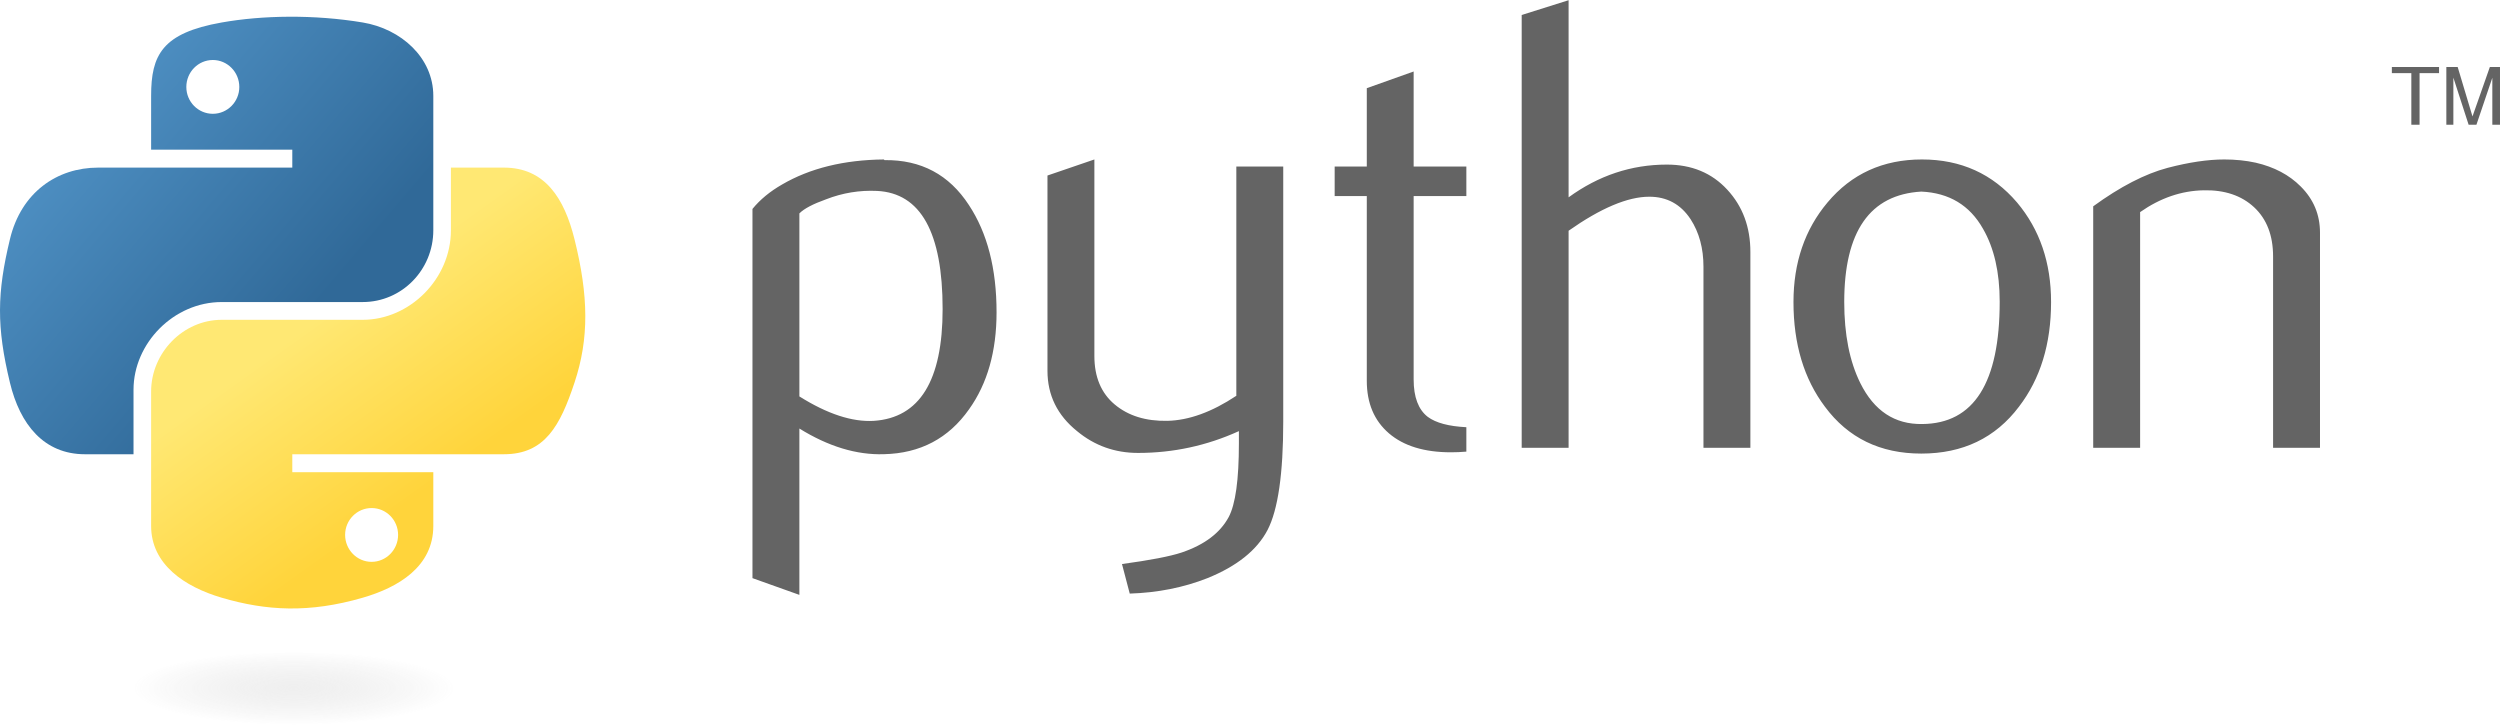
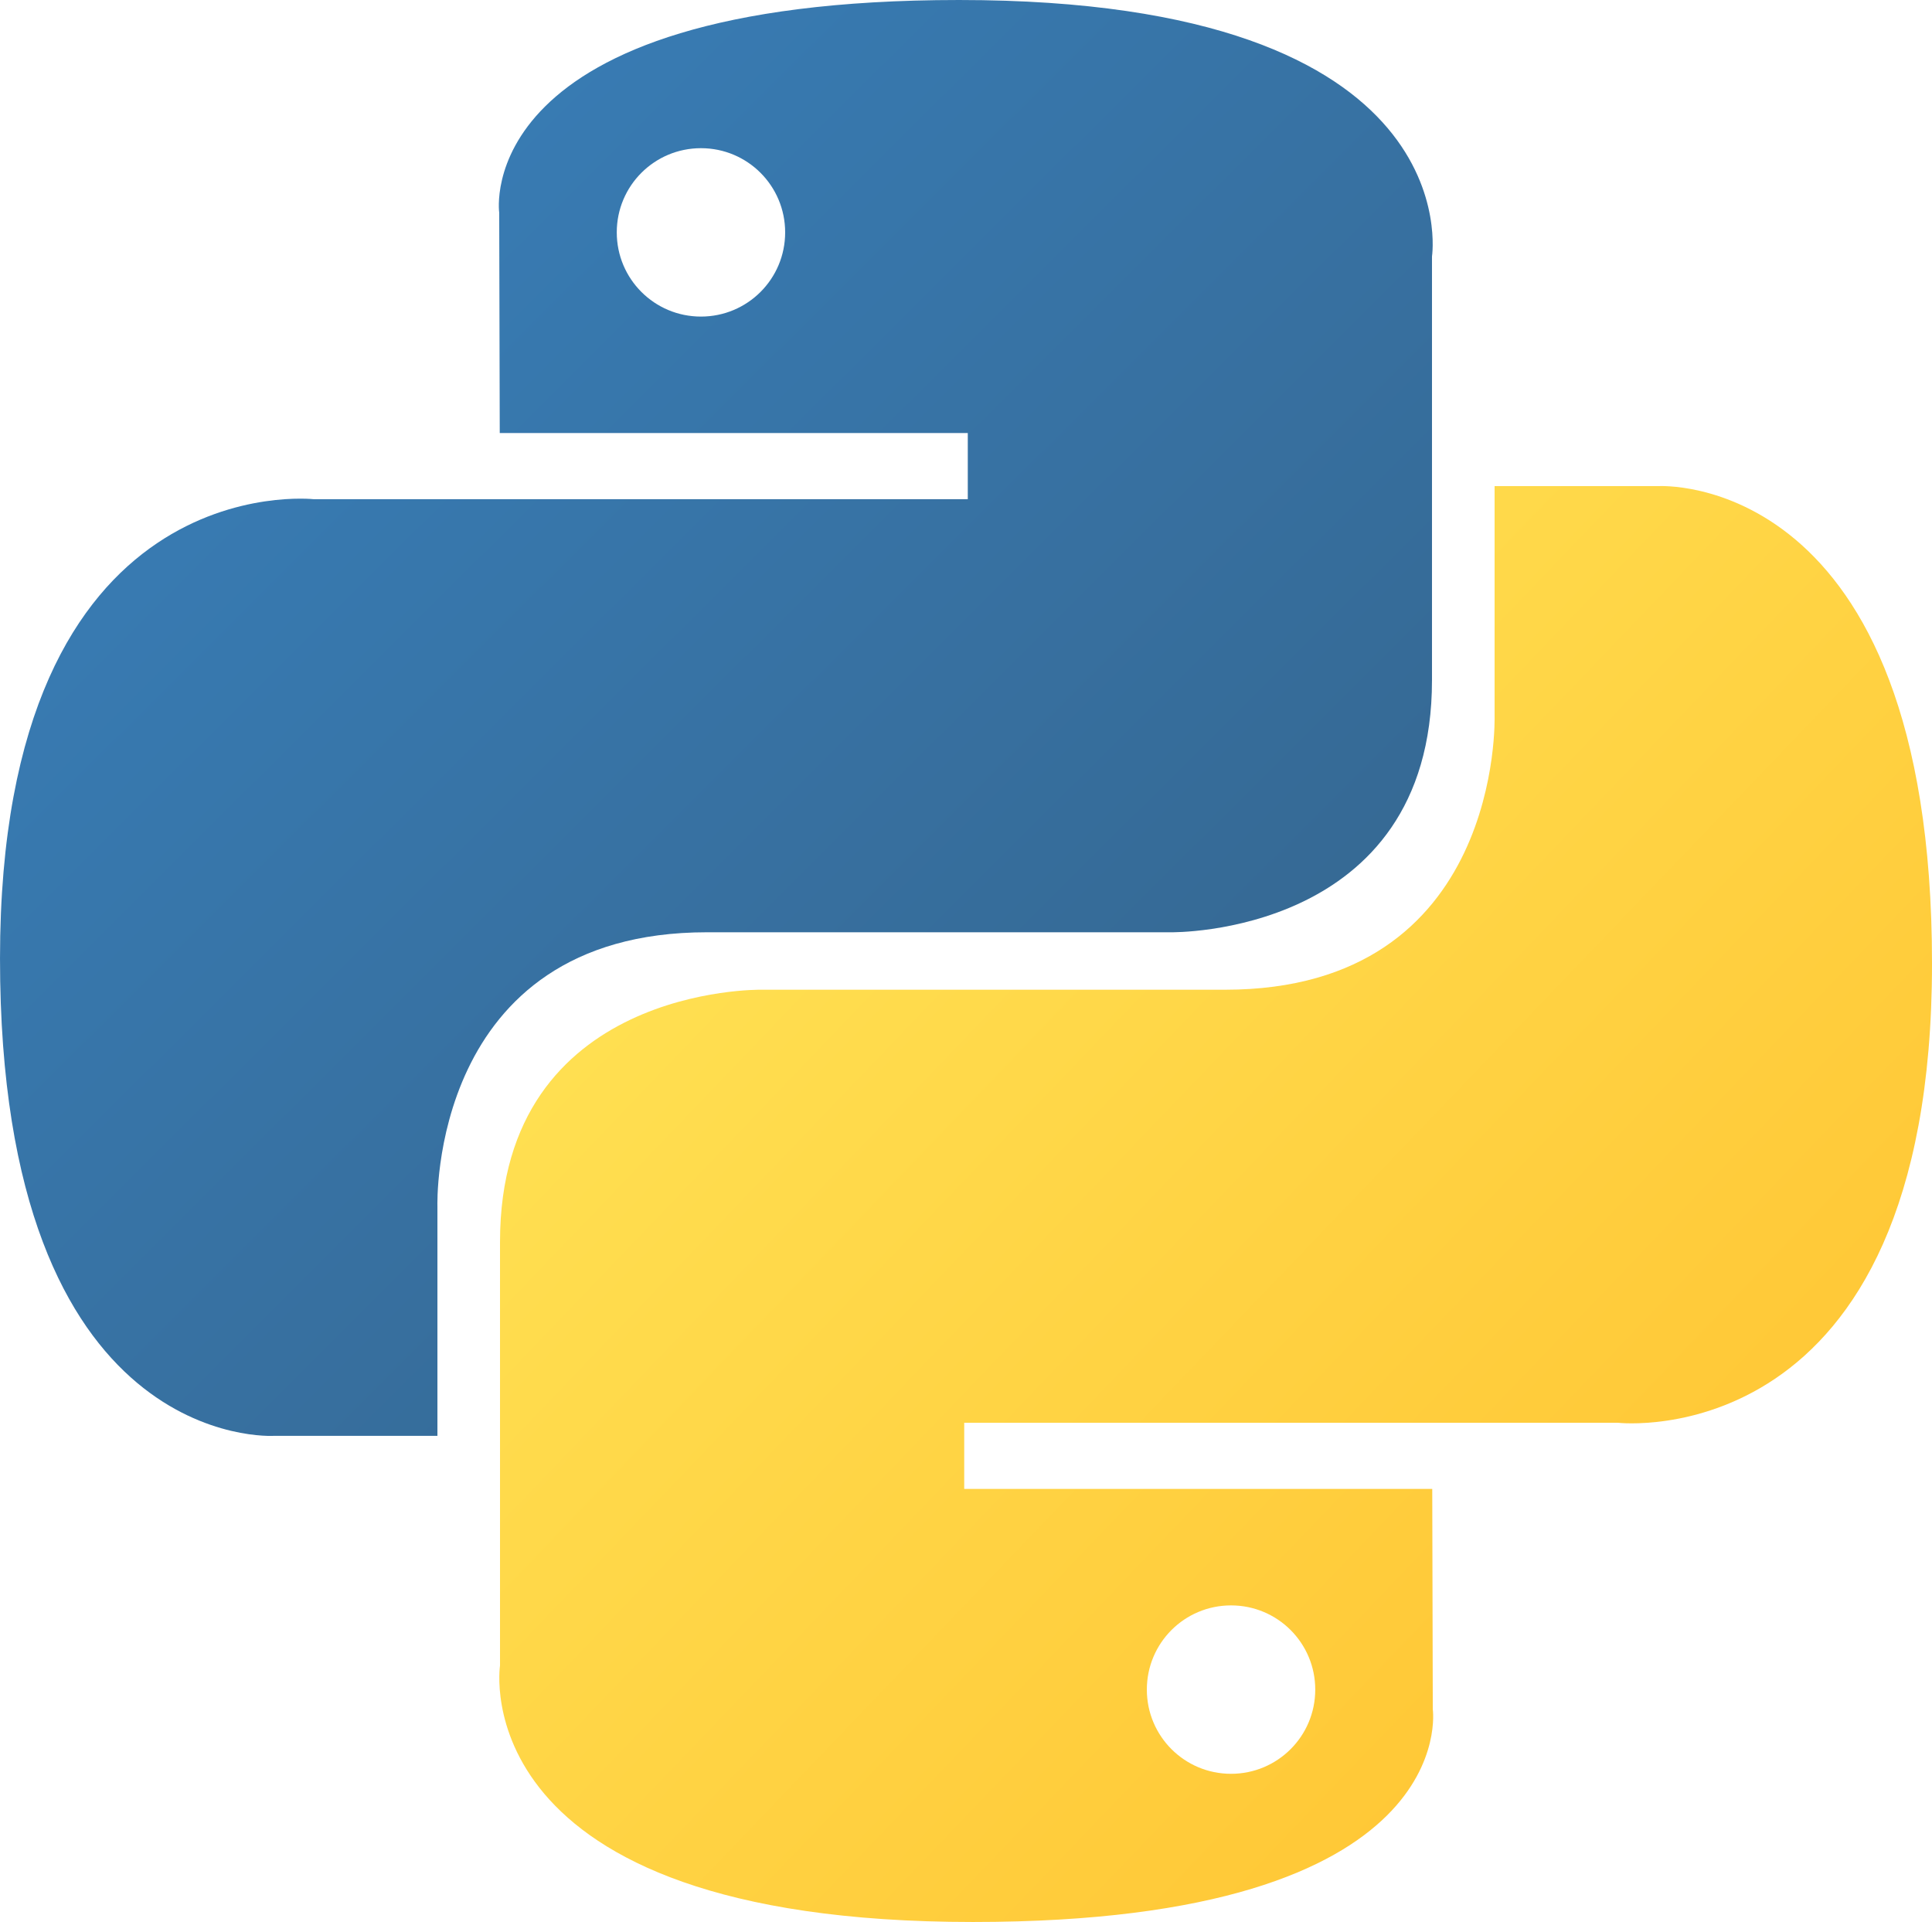
- <svg xmlns="http://www.w3.org/2000/svg" width="2500" height="726" viewBox="5.591 3.262 474.801 137.803">
-   <path d="M184.614 61.929c0-14.562-4.152-22.038-12.457-22.447-3.305-.156-6.53.37-9.669 1.589-2.505.896-4.191 1.784-5.078 2.681V78.51c5.312 3.334 10.029 4.884 14.143 4.64 8.703-.577 13.061-7.643 13.061-21.221zm10.244.604c0 7.398-1.735 13.539-5.225 18.422-3.889 5.527-9.279 8.373-16.17 8.529-5.195.165-10.547-1.462-16.054-4.874v31.591l-8.909-3.178v-70.12c1.462-1.793 3.344-3.333 5.624-4.64 5.303-3.09 11.745-4.678 19.329-4.756l.126.126c6.931-.087 12.271 2.759 16.024 8.529 3.5 5.293 5.255 12.077 5.255 20.371zM249.305 83.266c0 9.923-.994 16.794-2.982 20.615-1.998 3.82-5.8 6.871-11.414 9.143-4.552 1.793-9.475 2.768-14.757 2.934l-1.473-5.614c5.371-.73 9.153-1.462 11.346-2.193 4.318-1.462 7.281-3.703 8.909-6.706 1.306-2.446 1.949-7.115 1.949-14.025V85.1c-6.092 2.769-12.476 4.143-19.152 4.143-4.387 0-8.256-1.374-11.59-4.143-3.743-3.012-5.614-6.832-5.614-11.462v-37.08l8.909-3.051v37.321c0 3.986 1.286 7.057 3.859 9.211s5.907 3.188 9.991 3.109c4.084-.088 8.46-1.667 13.109-4.757v-43.54h8.909v48.415zM284.082 88.997a35.51 35.51 0 0 1-2.934.126c-5.039 0-8.968-1.198-11.774-3.606-2.798-2.407-4.201-5.73-4.201-9.971v-35.09h-6.102v-5.604h6.102V19.968l8.899-3.168v18.052h10.01v5.604h-10.01v34.846c0 3.344.896 5.712 2.689 7.097 1.54 1.14 3.987 1.793 7.32 1.959v4.639zM338.023 88.266h-8.909V53.878c0-3.499-.818-6.511-2.446-9.025-1.881-2.847-4.493-4.27-7.847-4.27-4.084 0-9.191 2.154-15.322 6.462v41.221h-8.908V6.069l8.908-2.807V40.7c5.692-4.143 11.911-6.219 18.666-6.219 4.718 0 8.538 1.589 11.463 4.757 2.934 3.167 4.396 7.115 4.396 11.833v37.195h-.001zM385.374 60.526c0-5.595-1.062-10.215-3.178-13.87-2.515-4.454-6.423-6.804-11.706-7.047-9.767.565-14.641 7.563-14.641 20.976 0 6.15 1.014 11.287 3.061 15.41 2.612 5.254 6.531 7.847 11.756 7.759 9.805-.079 14.708-7.818 14.708-23.228zm9.757.058c0 7.964-2.037 14.592-6.102 19.884-4.475 5.927-10.653 8.899-18.539 8.899-7.817 0-13.909-2.973-18.305-8.899-3.987-5.292-5.976-11.92-5.976-19.884 0-7.485 2.154-13.782 6.463-18.909 4.552-5.439 10.536-8.168 17.935-8.168 7.397 0 13.421 2.729 18.061 8.168 4.309 5.127 6.463 11.424 6.463 18.909zM446.205 88.266h-8.909V51.929c0-3.986-1.198-7.096-3.596-9.338-2.398-2.232-5.596-3.314-9.582-3.227-4.229.078-8.256 1.462-12.076 4.143v44.759h-8.909v-45.86c5.127-3.732 9.845-6.17 14.153-7.31 4.064-1.062 7.651-1.589 10.741-1.589 2.114 0 4.104.204 5.975.614 3.499.809 6.346 2.31 8.538 4.513 2.447 2.437 3.665 5.36 3.665 8.782v40.85z" fill="#646464" />
-   <linearGradient id="a" gradientUnits="userSpaceOnUse" x1="-2031.312" y1="275.868" x2="-1922.296" y2="182.075" gradientTransform="matrix(.5625 0 0 -.568 1145.56 166.282)">
-     <stop offset="0" stop-color="#5a9fd4" />
-     <stop offset="1" stop-color="#306998" />
-   </linearGradient>
-   <path d="M60.51 6.398c-4.584.021-8.961.412-12.812 1.094-11.346 2.005-13.406 6.2-13.406 13.938v10.219h26.812v3.406H24.229c-7.792 0-14.616 4.684-16.75 13.594-2.462 10.213-2.571 16.586 0 27.25 1.906 7.938 6.458 13.594 14.25 13.594h9.219v-12.25c0-8.85 7.657-16.656 16.75-16.656h26.781c7.455 0 13.406-6.138 13.406-13.625V21.429c0-7.266-6.13-12.725-13.406-13.938-4.607-.766-9.385-1.115-13.969-1.093zm-14.5 8.218c2.77 0 5.031 2.299 5.031 5.125 0 2.816-2.262 5.094-5.031 5.094-2.779 0-5.031-2.277-5.031-5.094 0-2.826 2.252-5.125 5.031-5.125z" fill="url(#a)" />
-   <linearGradient id="b" gradientUnits="userSpaceOnUse" x1="-1880.151" y1="125.305" x2="-1919.08" y2="180.384" gradientTransform="matrix(.5625 0 0 -.568 1145.56 166.282)">
-     <stop offset="0" stop-color="#ffd43b" />
-     <stop offset="1" stop-color="#ffe873" />
-   </linearGradient>
-   <path d="M91.229 35.054V46.96c0 9.231-7.826 17-16.75 17H47.698c-7.336 0-13.406 6.278-13.406 13.625v25.531c0 7.267 6.318 11.541 13.406 13.625 8.487 2.496 16.626 2.947 26.781 0 6.75-1.954 13.406-5.888 13.406-13.625V92.898H61.104v-3.406h40.187c7.793 0 10.696-5.436 13.406-13.594 2.8-8.398 2.681-16.476 0-27.25-1.926-7.757-5.604-13.594-13.406-13.594H91.229zM76.166 99.71c2.779 0 5.031 2.277 5.031 5.094 0 2.826-2.252 5.125-5.031 5.125-2.77 0-5.031-2.299-5.031-5.125 0-2.816 2.262-5.094 5.031-5.094z" fill="url(#b)" />
-   <path d="M463.554 26.909h1.562v-9.796h3.699v-1.168h-8.962v1.168h3.7v9.796m6.648 0h1.334v-8.947l2.896 8.946h1.485l3.019-8.916v8.917h1.456V15.946h-1.926l-3.299 9.393-2.812-9.393h-2.153v10.963" fill="#646464" />
-   <radialGradient id="c" cx="-3393.238" cy="376.791" r="29.037" gradientTransform="matrix(0 -.2399 -1.0547 0 458.797 -680.1)" gradientUnits="userSpaceOnUse">
-     <stop offset="0" stop-color="#b8b8b8" stop-opacity=".498" />
-     <stop offset="1" stop-color="#7f7f7f" stop-opacity="0" />
-   </radialGradient>
-   <path d="M97.339 134.098c0 3.848-16.087 6.967-35.932 6.967-19.844 0-35.931-3.119-35.931-6.967s16.087-6.968 35.931-6.968c19.845 0 35.932 3.12 35.932 6.968z" opacity=".444" fill="url(#c)" />
+ <svg xmlns="http://www.w3.org/2000/svg" xmlns:xlink="http://www.w3.org/1999/xlink" width="110.421" height="109.846" id="svg2169" version="1.0">
+   <defs id="defs2171">
+     <linearGradient id="linearGradient11301">
+       <stop id="stop11303" offset="0" style="stop-color:#ffe052;stop-opacity:1" />
+       <stop id="stop11305" offset="1" style="stop-color:#ffc331;stop-opacity:1" />
+     </linearGradient>
+     <linearGradient gradientUnits="userSpaceOnUse" y2="168.101" x2="147.777" y1="111.921" x1="89.137" id="linearGradient11307" xlink:href="#linearGradient11301" />
+     <linearGradient id="linearGradient9515">
+       <stop id="stop9517" offset="0" style="stop-color:#387eb8;stop-opacity:1" />
+       <stop id="stop9519" offset="1" style="stop-color:#366994;stop-opacity:1" />
+     </linearGradient>
+     <linearGradient gradientUnits="userSpaceOnUse" y2="131.853" x2="110.149" y1="77.07" x1="55.549" id="linearGradient9521" xlink:href="#linearGradient9515" />
+   </defs>
+   <g id="layer1" transform="translate(-473.3609,-251.7249)">
+     <g id="g1894" transform="translate(428.4234,184.2561)">
+       <path style="opacity:1;color:#000000;fill:url(#linearGradient9521);fill-opacity:1;fill-rule:nonzero;stroke:none;stroke-width:1;stroke-linecap:butt;stroke-linejoin:miter;marker:none;marker-start:none;marker-mid:none;marker-end:none;stroke-miterlimit:4;stroke-dasharray:none;stroke-dashoffset:0;stroke-opacity:1;visibility:visible;display:inline;overflow:visible" d="M 99.75,67.469 C 71.718,67.469 73.469,79.625 73.469,79.625 L 73.5,92.219 L 100.25,92.219 L 100.25,96 L 62.875,96 C 62.875,96 44.938,93.966 44.938,122.25 C 44.937,150.534 60.594,149.531 60.594,149.531 L 69.938,149.531 L 69.938,136.406 C 69.938,136.406 69.434,120.75 85.344,120.75 C 101.254,120.75 111.875,120.75 111.875,120.75 C 111.875,120.75 126.781,120.991 126.781,106.344 C 126.781,91.697 126.781,82.125 126.781,82.125 C 126.781,82.125 129.044,67.469 99.75,67.469 z M 85,75.938 C 87.661,75.937 89.812,78.089 89.812,80.75 C 89.813,83.411 87.661,85.562 85,85.562 C 82.339,85.563 80.188,83.411 80.188,80.75 C 80.187,78.089 82.339,75.938 85,75.938 z " id="path8615" />
+       <path id="path8620" d="M 100.546,177.315 C 128.578,177.315 126.827,165.159 126.827,165.159 L 126.796,152.565 L 100.046,152.565 L 100.046,148.784 L 137.421,148.784 C 137.421,148.784 155.359,150.818 155.359,122.534 C 155.359,94.249 139.702,95.252 139.702,95.252 L 130.359,95.252 L 130.359,108.377 C 130.359,108.377 130.862,124.034 114.952,124.034 C 99.042,124.034 88.421,124.034 88.421,124.034 C 88.421,124.034 73.515,123.793 73.515,138.44 C 73.515,153.087 73.515,162.659 73.515,162.659 C 73.515,162.659 71.252,177.315 100.546,177.315 z M 115.296,168.846 C 112.635,168.846 110.484,166.695 110.484,164.034 C 110.484,161.372 112.635,159.221 115.296,159.221 C 117.958,159.221 120.109,161.372 120.109,164.034 C 120.109,166.695 117.958,168.846 115.296,168.846 z " style="opacity:1;color:#000000;fill:url(#linearGradient11307);fill-opacity:1;fill-rule:nonzero;stroke:none;stroke-width:1;stroke-linecap:butt;stroke-linejoin:miter;marker:none;marker-start:none;marker-mid:none;marker-end:none;stroke-miterlimit:4;stroke-dasharray:none;stroke-dashoffset:0;stroke-opacity:1;visibility:visible;display:inline;overflow:visible" />
+     </g>
+   </g>
</svg>
